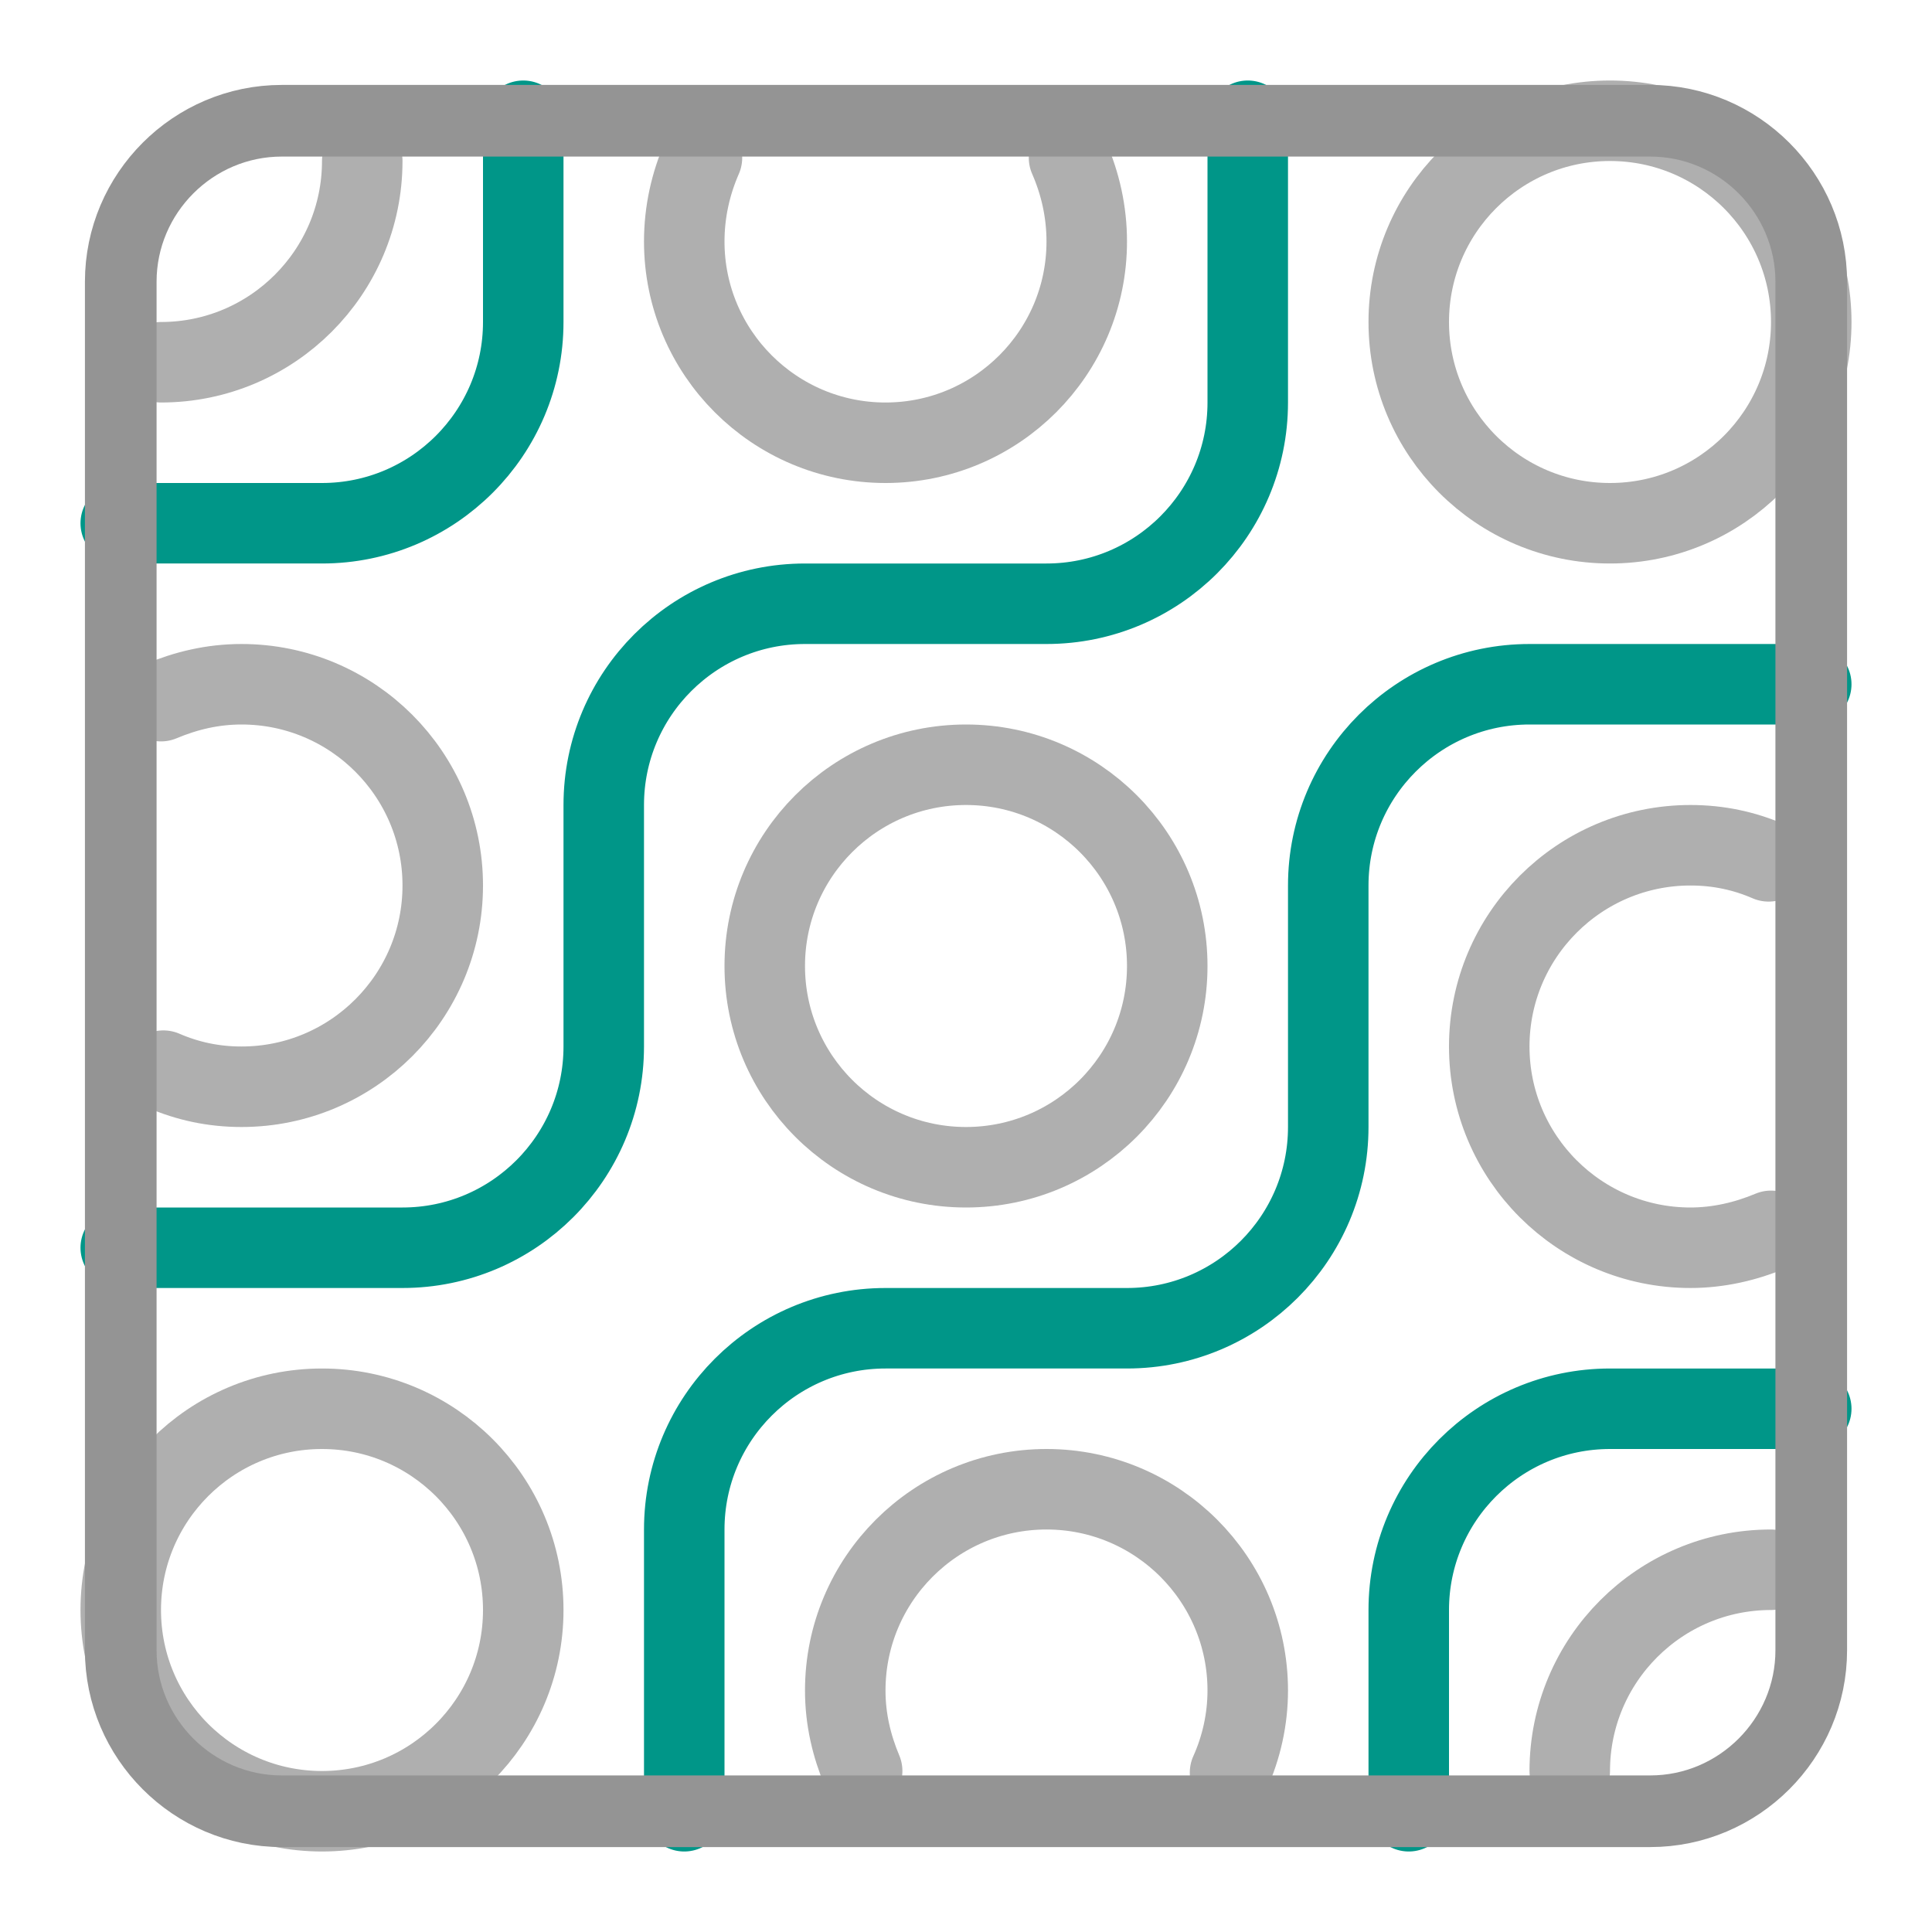
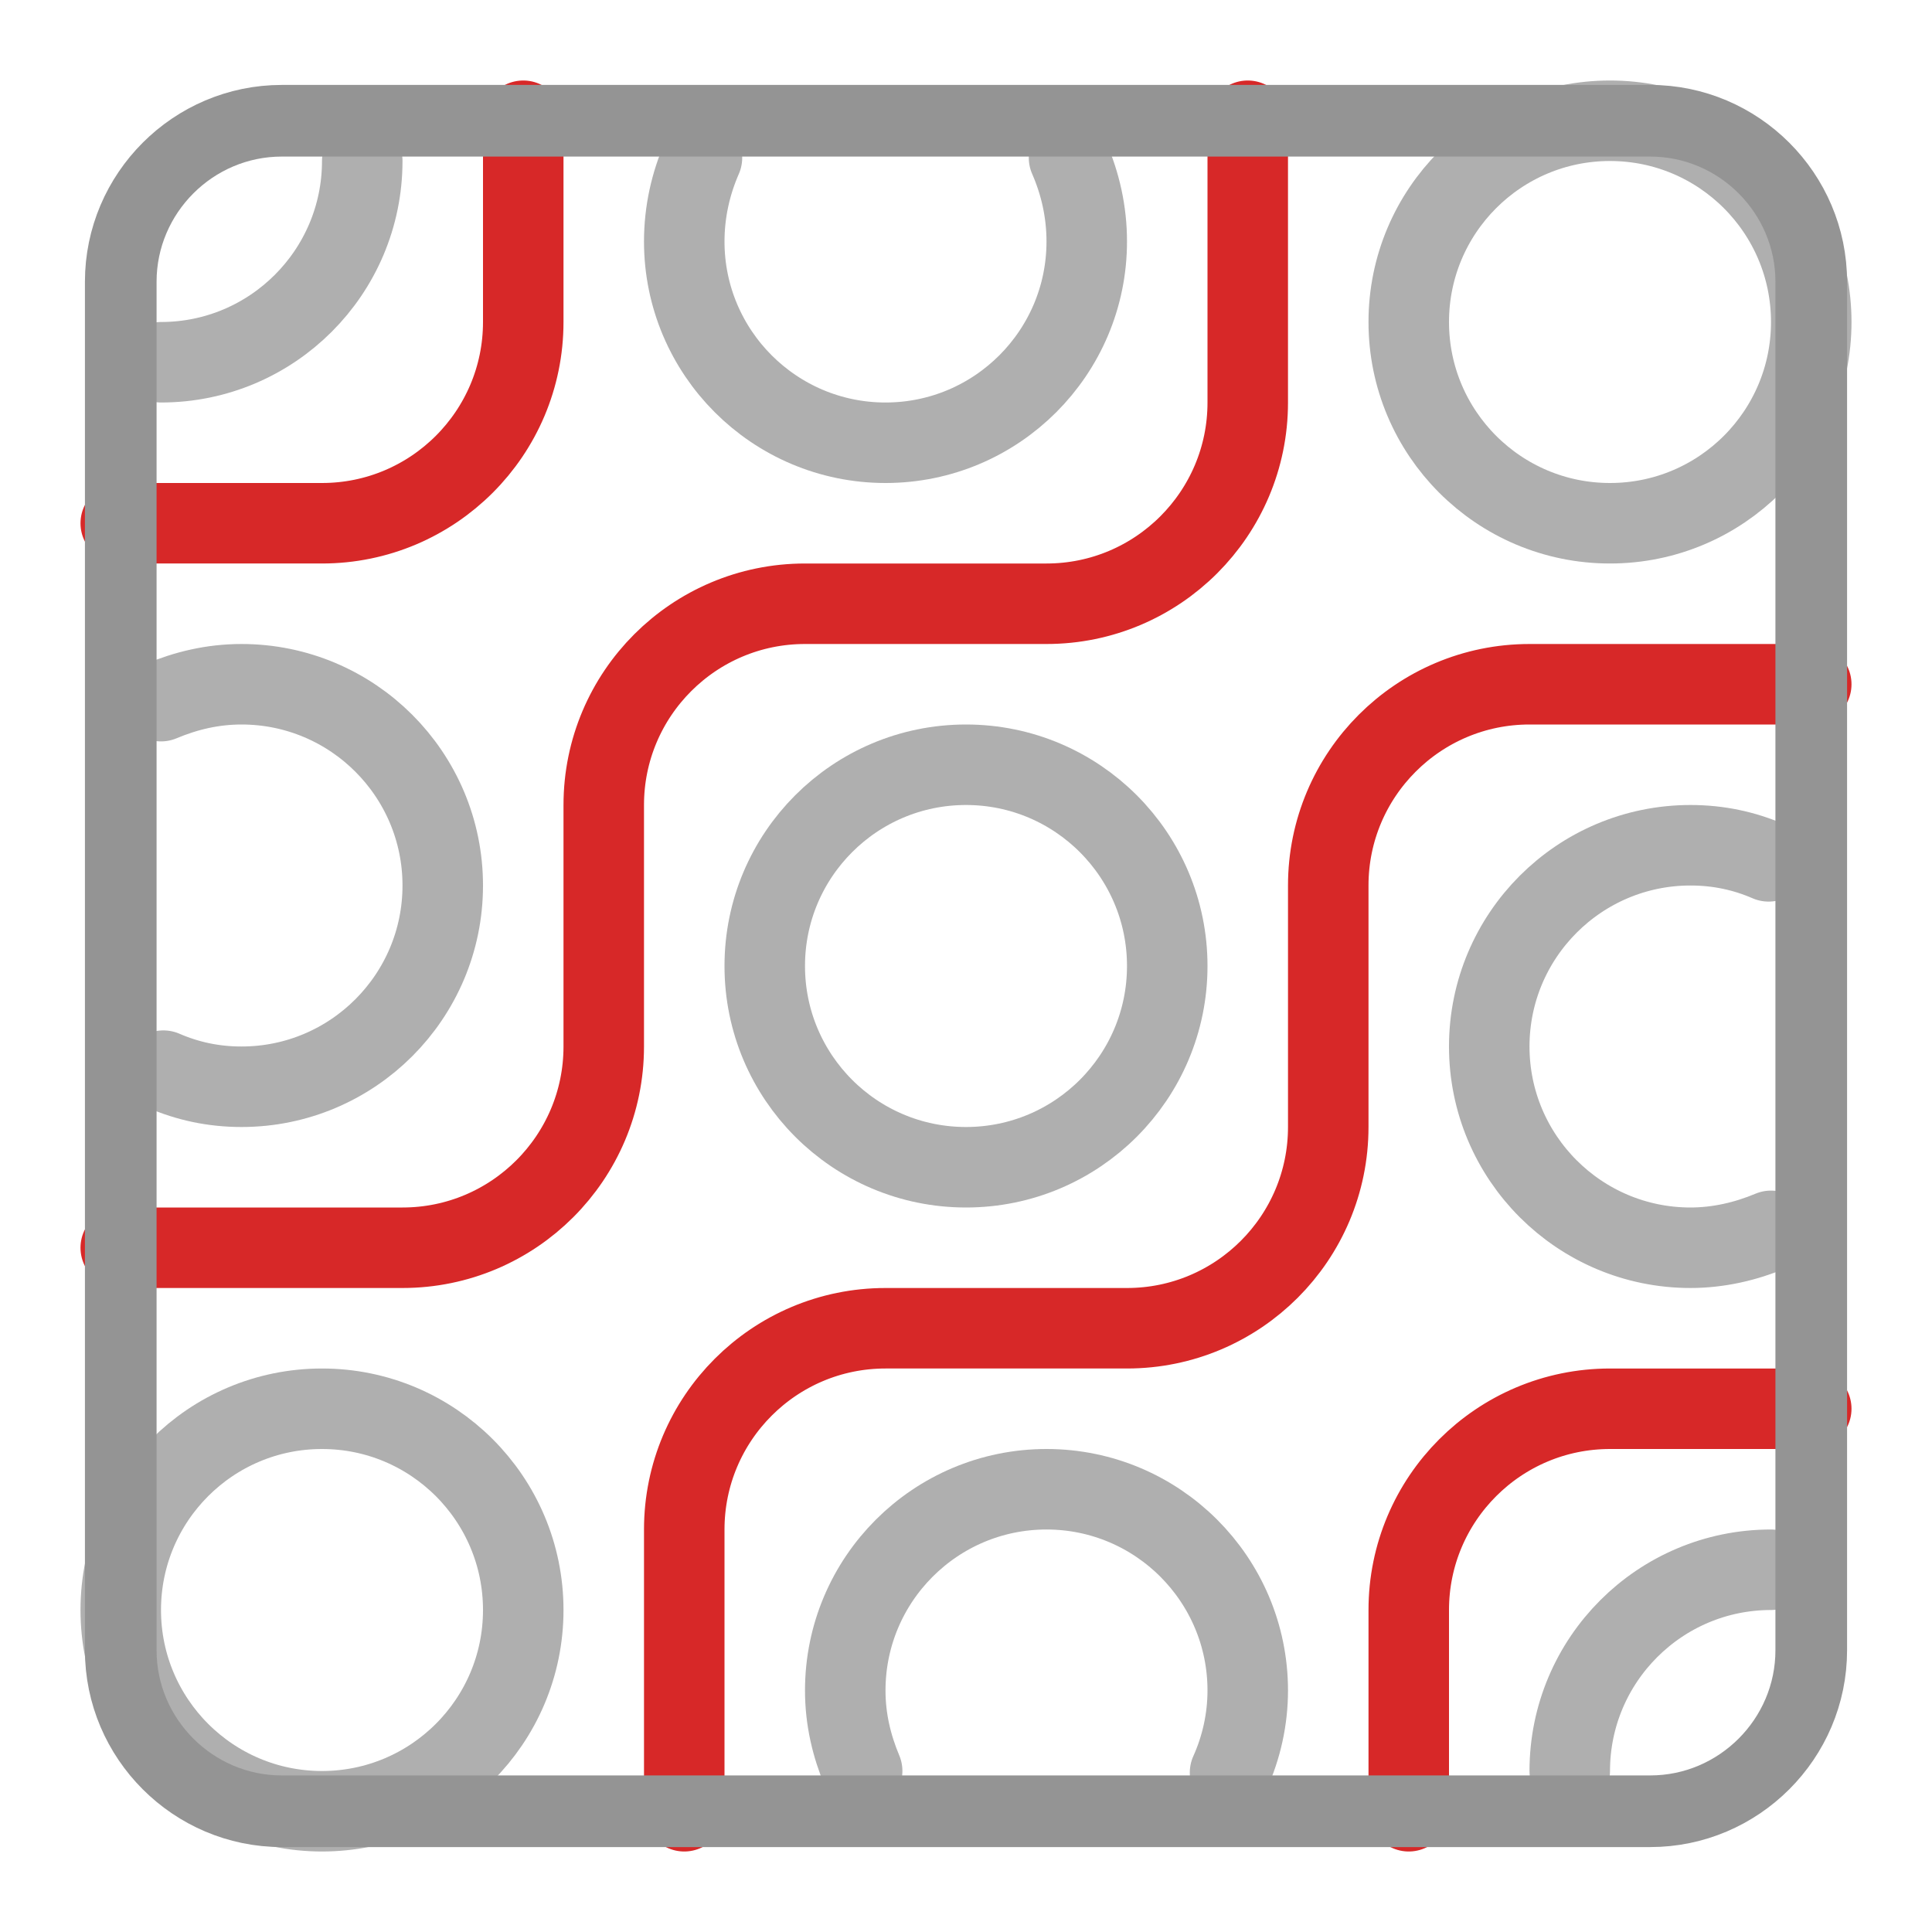
<svg xmlns="http://www.w3.org/2000/svg" id="a" width="24" height="24" viewBox="0 0 24 24">
  <circle id="b" cx="12" cy="12" r="2.5" style="fill:none; opacity:.75; stroke:#949494; stroke-linecap:round; stroke-linejoin:round;" />
  <circle id="c" cx="4" cy="20" r="2.5" style="fill:none; opacity:.75; stroke:#949494; stroke-linecap:round; stroke-linejoin:round;" />
  <path id="d" d="M10.71,22c-.13-.31-.21-.64-.21-1,0-1.38,1.12-2.5,2.5-2.5s2.5,1.12,2.5,2.5c0,.36-.08.71-.22,1.02" style="fill:none; opacity:.75; stroke:#949494; stroke-linecap:round; stroke-linejoin:round;" />
  <path id="e" d="M19.5,22c0-1.38,1.12-2.5,2.5-2.5" style="fill:none; opacity:.75; stroke:#949494; stroke-linecap:round; stroke-linejoin:round;" />
  <path id="f" d="M2,8.71c.31-.13.64-.21,1-.21,1.38,0,2.5,1.12,2.5,2.5s-1.12,2.5-2.5,2.5c-.35,0-.67-.07-.97-.2" style="fill:none; opacity:.75; stroke:#949494; stroke-linecap:round; stroke-linejoin:round;" />
  <path id="g" d="M4.5,2c0,1.38-1.12,2.5-2.5,2.5" style="fill:none; opacity:.75; stroke:#949494; stroke-linecap:round; stroke-linejoin:round;" />
  <path id="h" d="M22,15.29c-.31.13-.65.21-1,.21-1.38,0-2.5-1.12-2.5-2.5s1.12-2.5,2.5-2.5c.35,0,.67.07.97.2" style="fill:none; opacity:.75; stroke:#949494; stroke-linecap:round; stroke-linejoin:round;" />
  <circle id="i" cx="20" cy="4" r="2.5" style="fill:none; opacity:.75; stroke:#949494; stroke-linecap:round; stroke-linejoin:round;" />
  <path id="j" d="M13.28,1.96c.14.32.22.67.22,1.04,0,1.38-1.12,2.5-2.5,2.5s-2.5-1.12-2.5-2.5c0-.37.08-.72.22-1.04" style="fill:none; opacity:.75; stroke:#949494; stroke-linecap:round; stroke-linejoin:round;" />
-   <path d="M15.5,1.5v3.5c0,1.38-1.12,2.5-2.5,2.5h-3c-1.38,0-2.5,1.12-2.5,2.5v3c0,1.38-1.12,2.5-2.5,2.5H1.5M17.5,22.5v-2.5c0-1.38,1.12-2.5,2.5-2.5h2.5M22.5,8.5h-3.5c-1.38,0-2.5,1.12-2.5,2.5v3c0,1.38-1.12,2.5-2.5,2.5h-3c-1.38,0-2.5,1.12-2.5,2.5v3.5M6.5,1.5v2.5c0,1.38-1.12,2.5-2.5,2.5H1.5" style="fill:none; stroke:#009688; stroke-linecap:round; stroke-linejoin:round;" />
+   <path d="M15.5,1.5v3.5c0,1.38-1.12,2.5-2.5,2.5h-3c-1.38,0-2.5,1.12-2.5,2.5v3c0,1.38-1.12,2.5-2.5,2.5H1.5M17.5,22.5v-2.5c0-1.38,1.12-2.5,2.5-2.5h2.5M22.5,8.5h-3.5c-1.38,0-2.5,1.12-2.5,2.5v3c0,1.38-1.12,2.5-2.5,2.5h-3c-1.38,0-2.5,1.12-2.5,2.5v3.5M6.5,1.5v2.5c0,1.38-1.12,2.5-2.5,2.5H1.5" style="fill:none; stroke:#d72828; stroke-linecap:round; stroke-linejoin:round;" />
  <path id="k" d="M3.5,1.5h17c1.1,0,2,.9,2,2v17c0,1.1-.9,2-2,2H3.5c-1.1,0-2-.9-2-2V3.5c0-1.1.9-2,2-2Z" style="fill:none; stroke:#949494; stroke-linecap:round; stroke-linejoin:round; stroke-width:.89px;" />
</svg>
